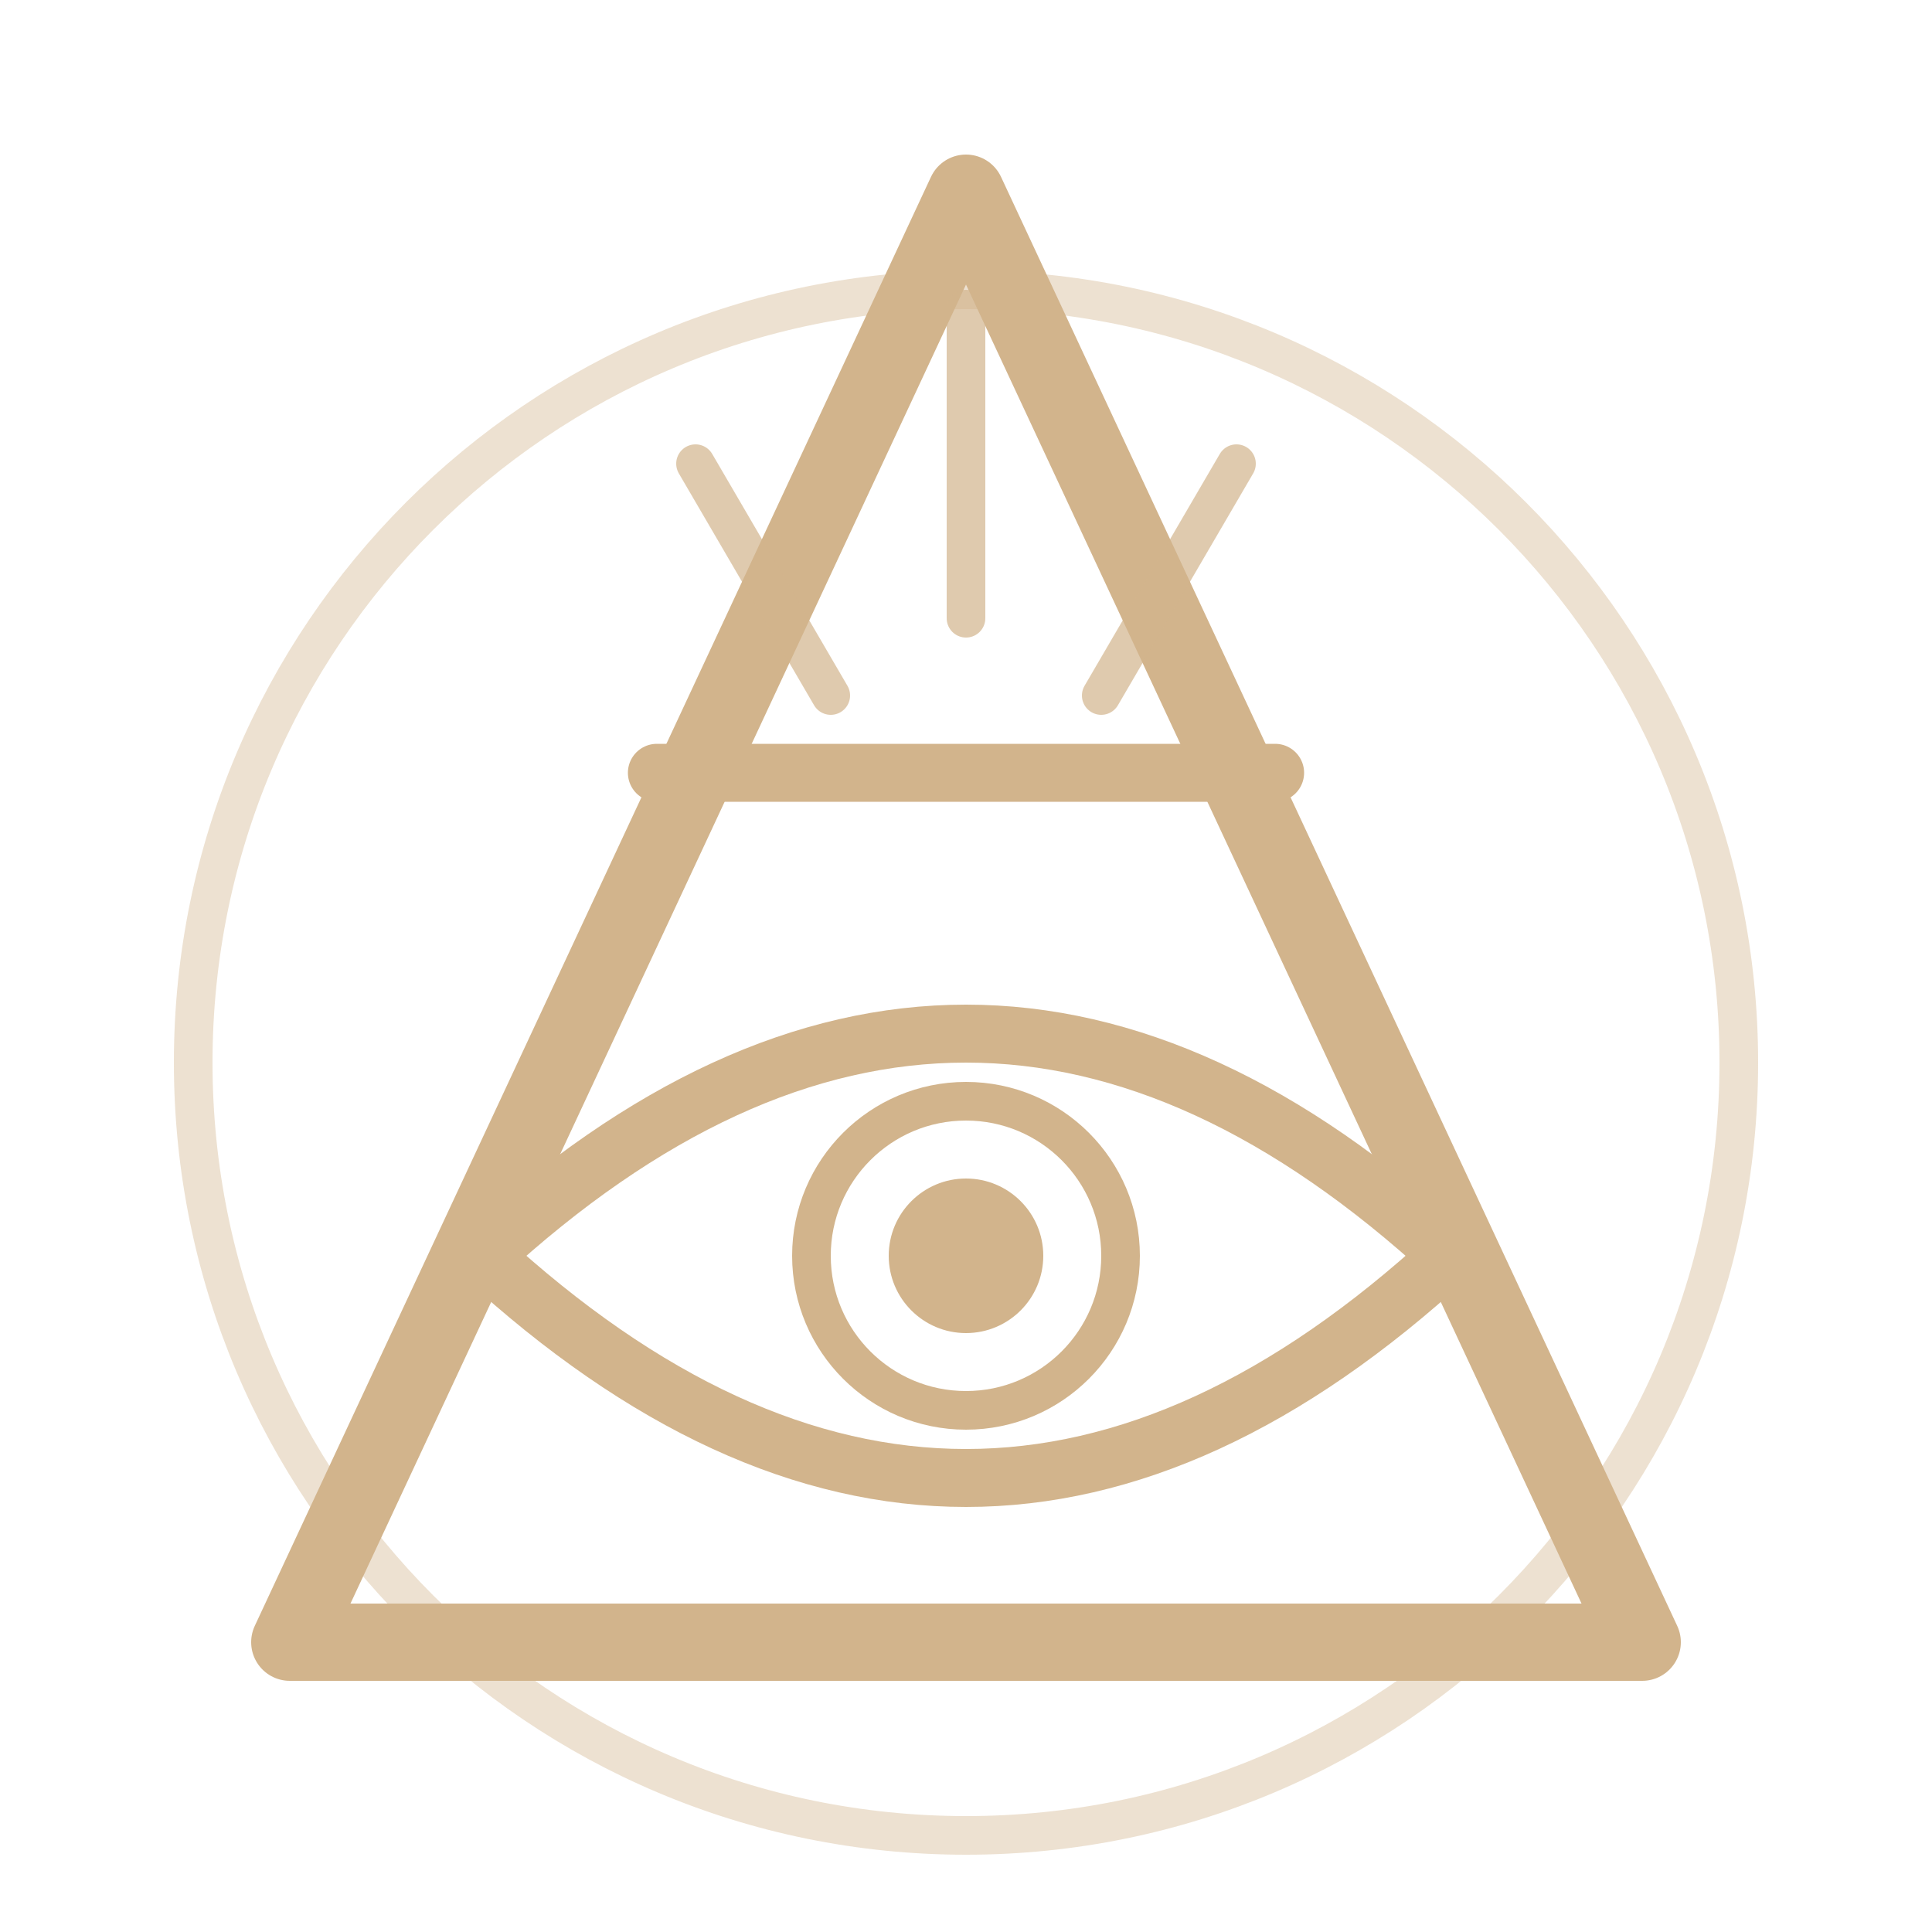
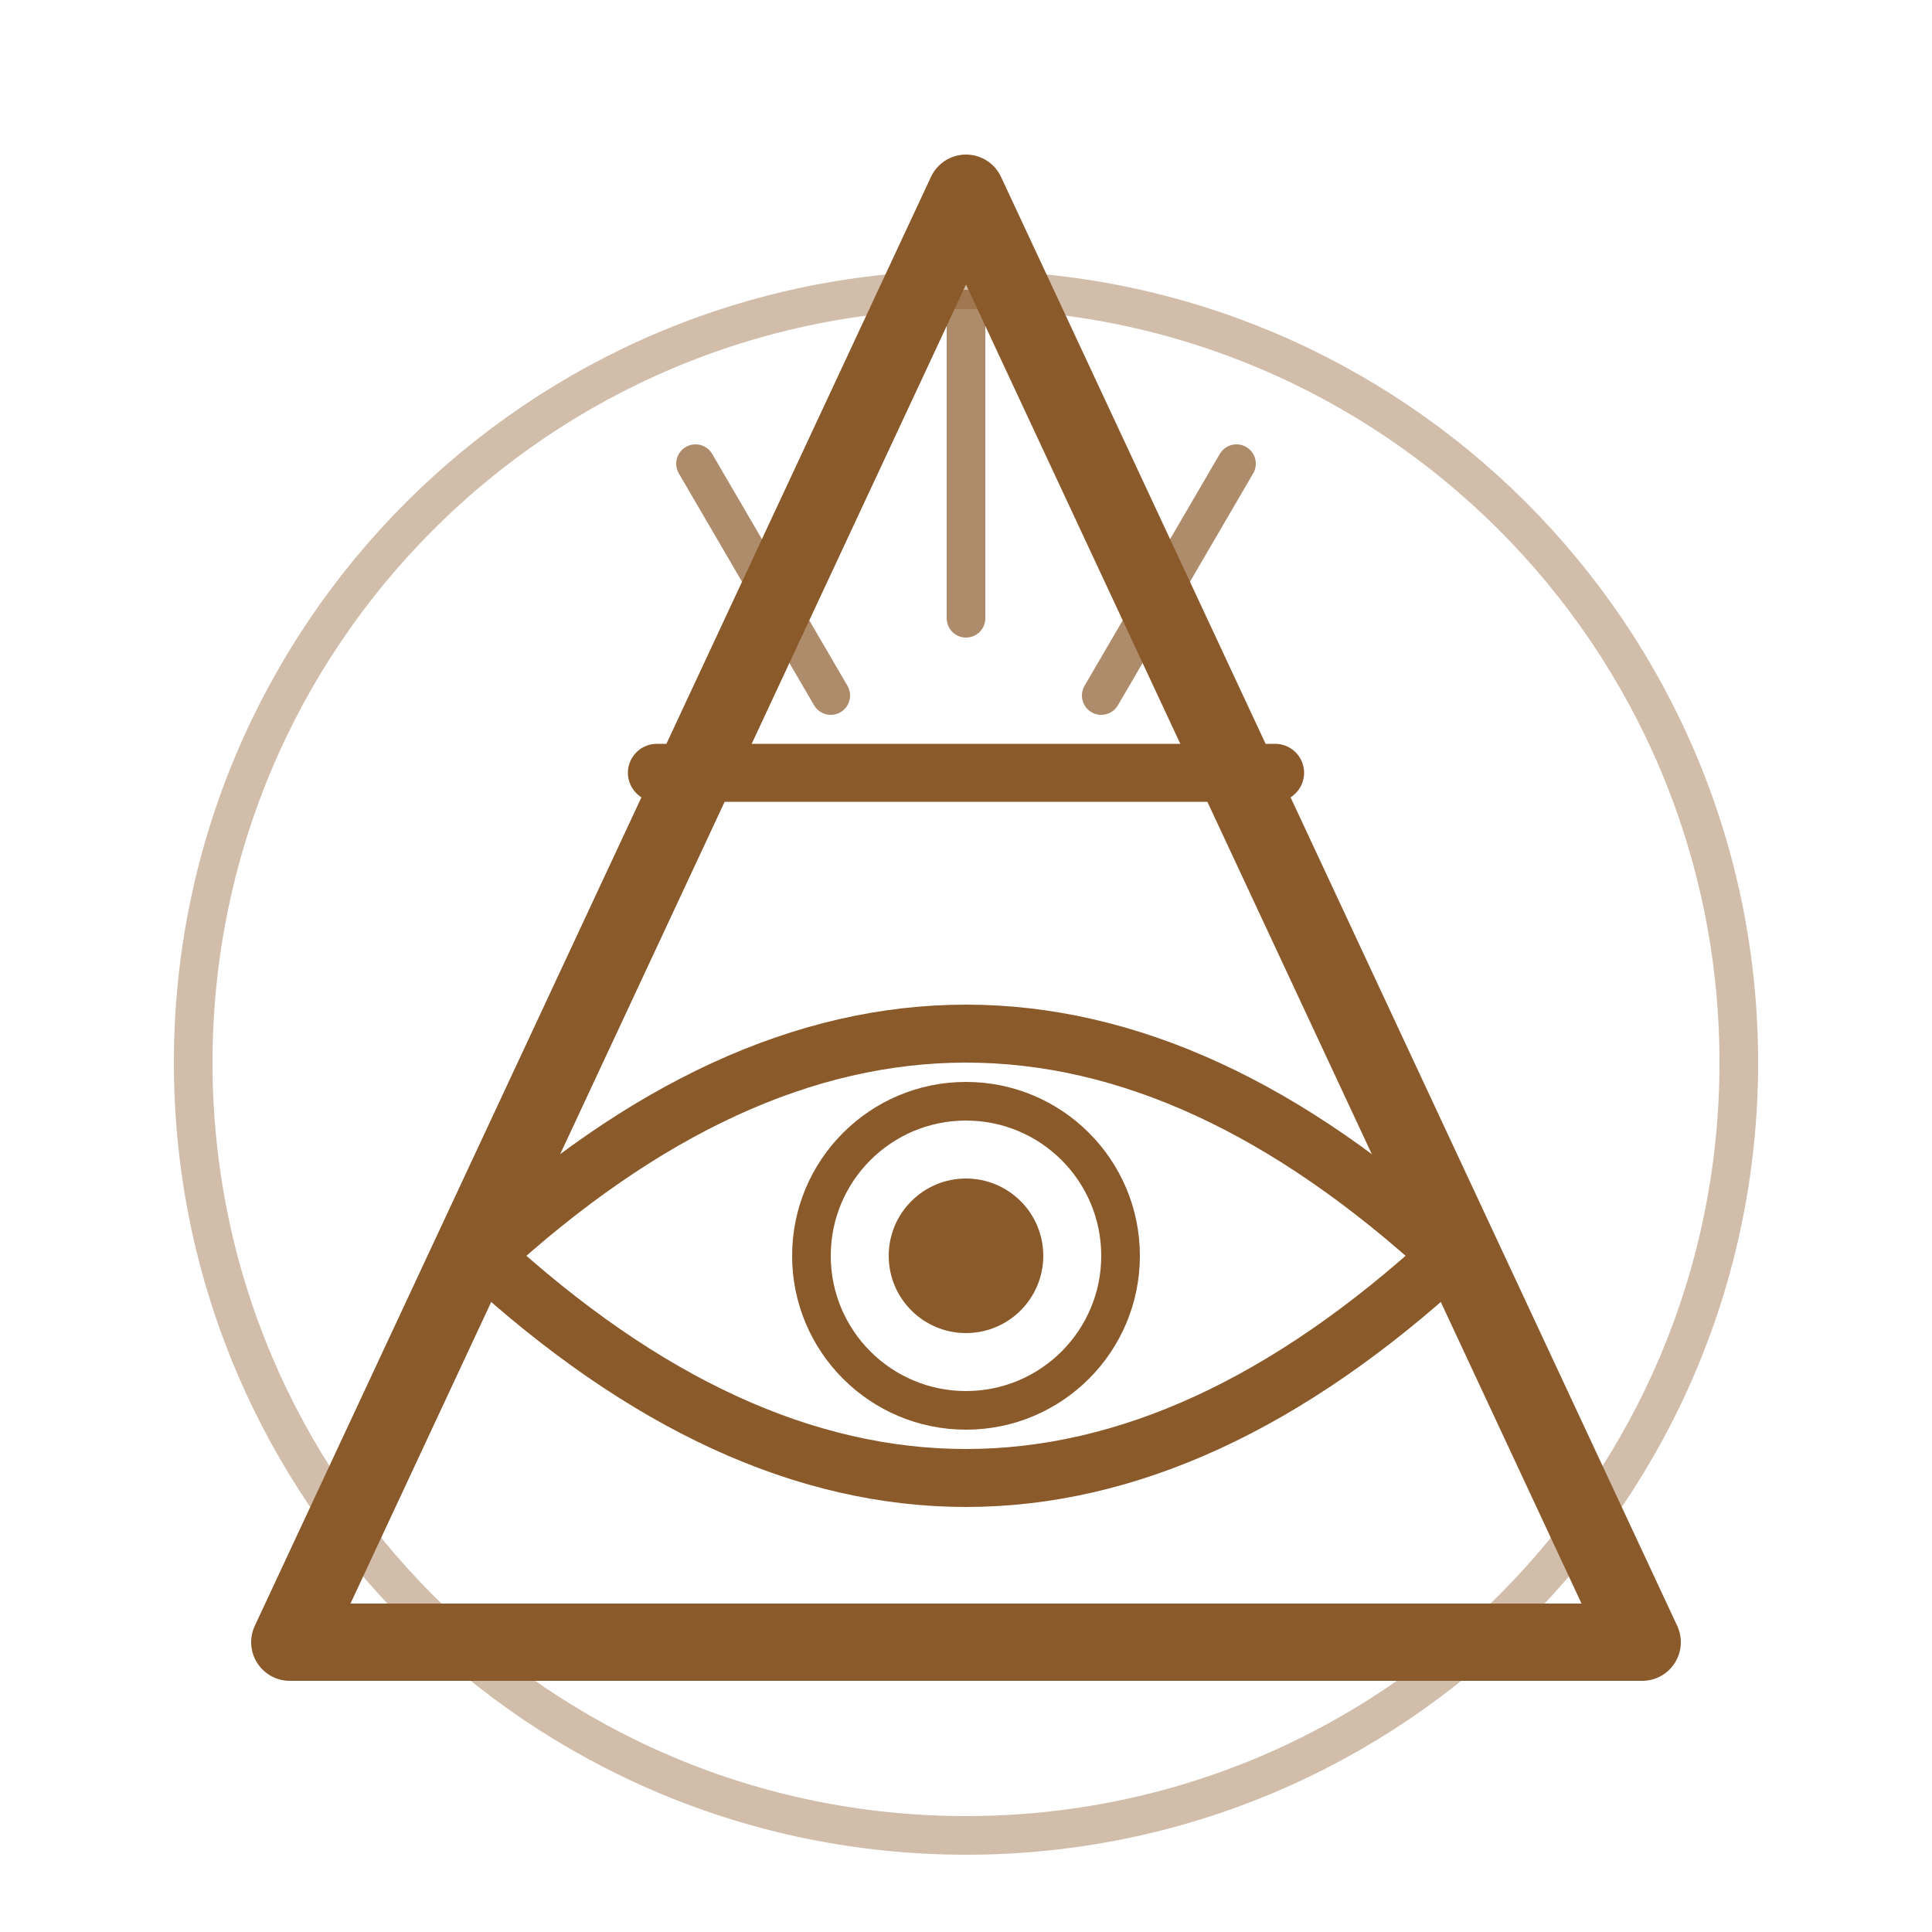
<svg xmlns="http://www.w3.org/2000/svg" viewBox="0 0 100 100" fill="none">
-   <circle cx="50" cy="55" r="40" stroke="#D2B48C" stroke-width="2" opacity="0.4" />
-   <path d="M50 10 L15 85 L85 85 Z" stroke="#D2B48C" stroke-width="4" stroke-linejoin="round" />
-   <path d="M34 40 L66 40" stroke="#D2B48C" stroke-width="3" stroke-linecap="round" />
-   <path d="M25 65 Q50 42 75 65 Q50 88 25 65 Z" stroke="#D2B48C" stroke-width="3" />
-   <circle cx="50" cy="65" r="8" stroke="#D2B48C" stroke-width="2" />
-   <circle cx="50" cy="65" r="4" fill="#D2B48C" />
-   <path d="M50 32 L50 16" stroke="#D2B48C" stroke-width="2" stroke-linecap="round" opacity="0.7" />
-   <path d="M43 36 L36 24" stroke="#D2B48C" stroke-width="2" stroke-linecap="round" opacity="0.7" />
-   <path d="M57 36 L64 24" stroke="#D2B48C" stroke-width="2" stroke-linecap="round" opacity="0.7" />
+   <circle cx="50" cy="55" r="40" stroke="#8B5A2B" stroke-width="2" opacity="0.4" />
+   <path d="M50 10 L15 85 L85 85 Z" stroke="#8B5A2B" stroke-width="4" stroke-linejoin="round" />
+   <path d="M34 40 L66 40" stroke="#8B5A2B" stroke-width="3" stroke-linecap="round" />
+   <path d="M25 65 Q50 42 75 65 Q50 88 25 65 Z" stroke="#8B5A2B" stroke-width="3" />
+   <circle cx="50" cy="65" r="8" stroke="#8B5A2B" stroke-width="2" />
+   <circle cx="50" cy="65" r="4" fill="#8B5A2B" />
+   <path d="M50 32 L50 16" stroke="#8B5A2B" stroke-width="2" stroke-linecap="round" opacity="0.7" />
+   <path d="M43 36 L36 24" stroke="#8B5A2B" stroke-width="2" stroke-linecap="round" opacity="0.7" />
+   <path d="M57 36 L64 24" stroke="#8B5A2B" stroke-width="2" stroke-linecap="round" opacity="0.7" />
</svg>
